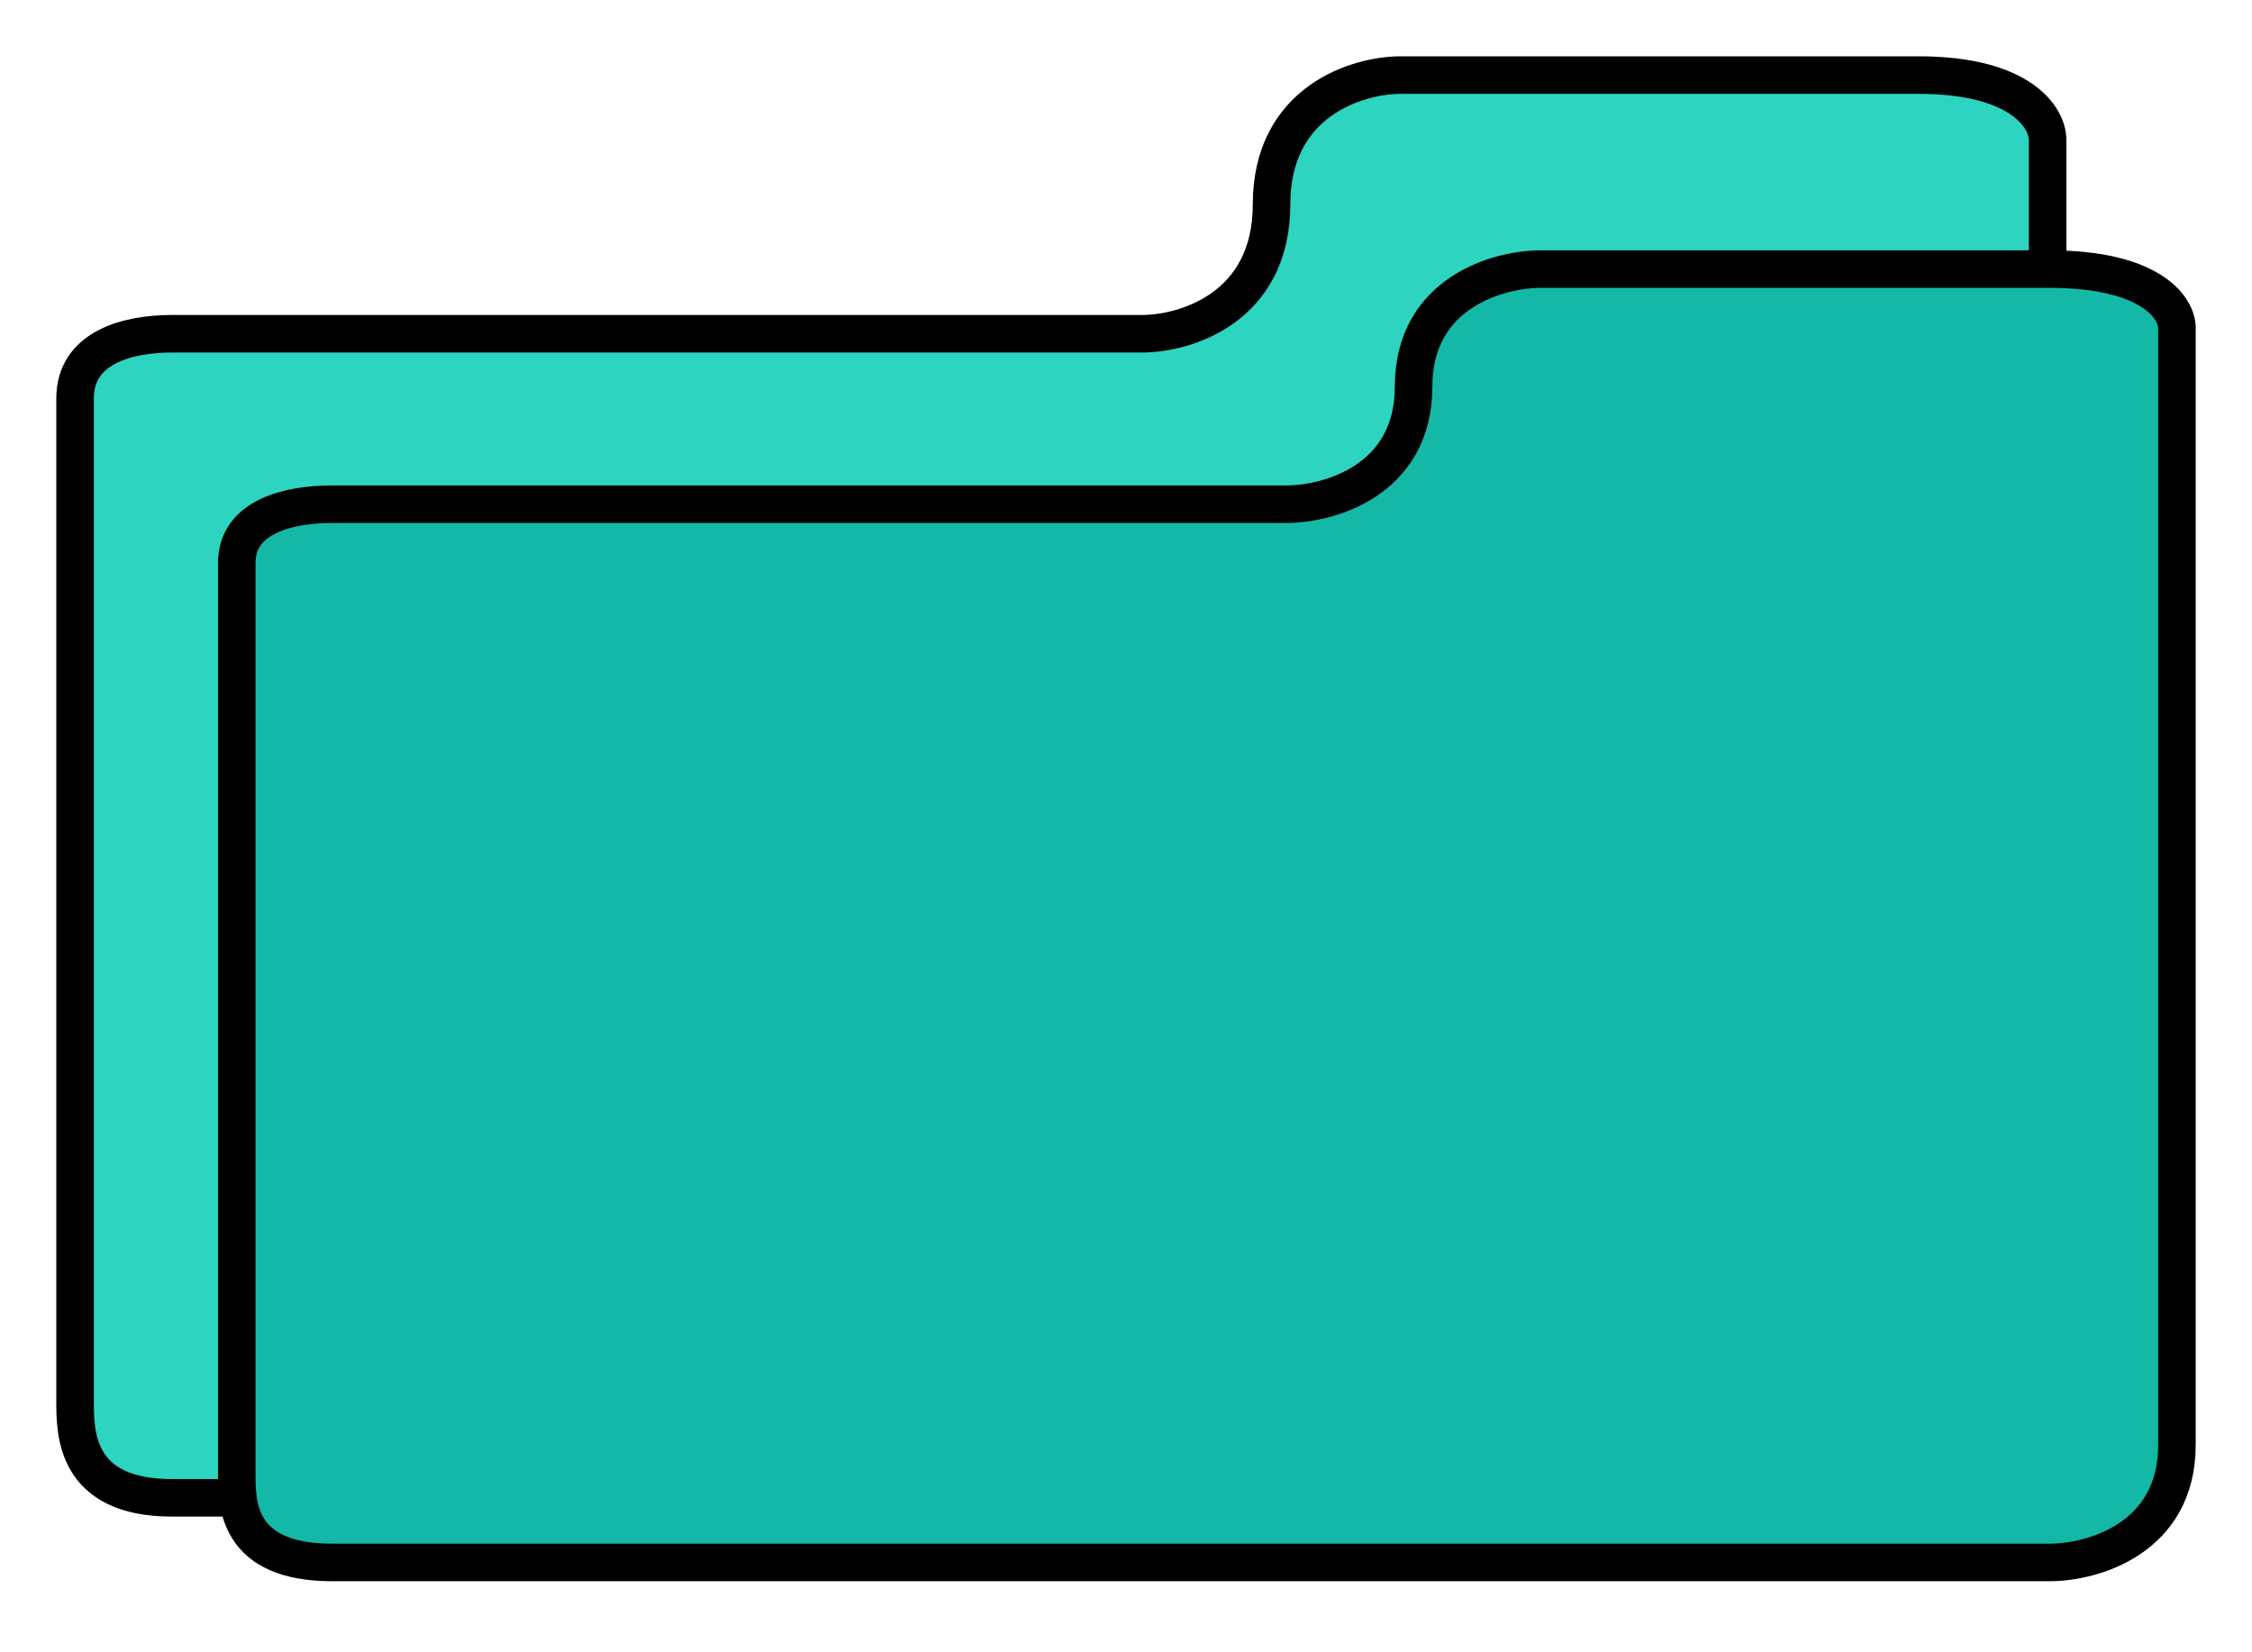
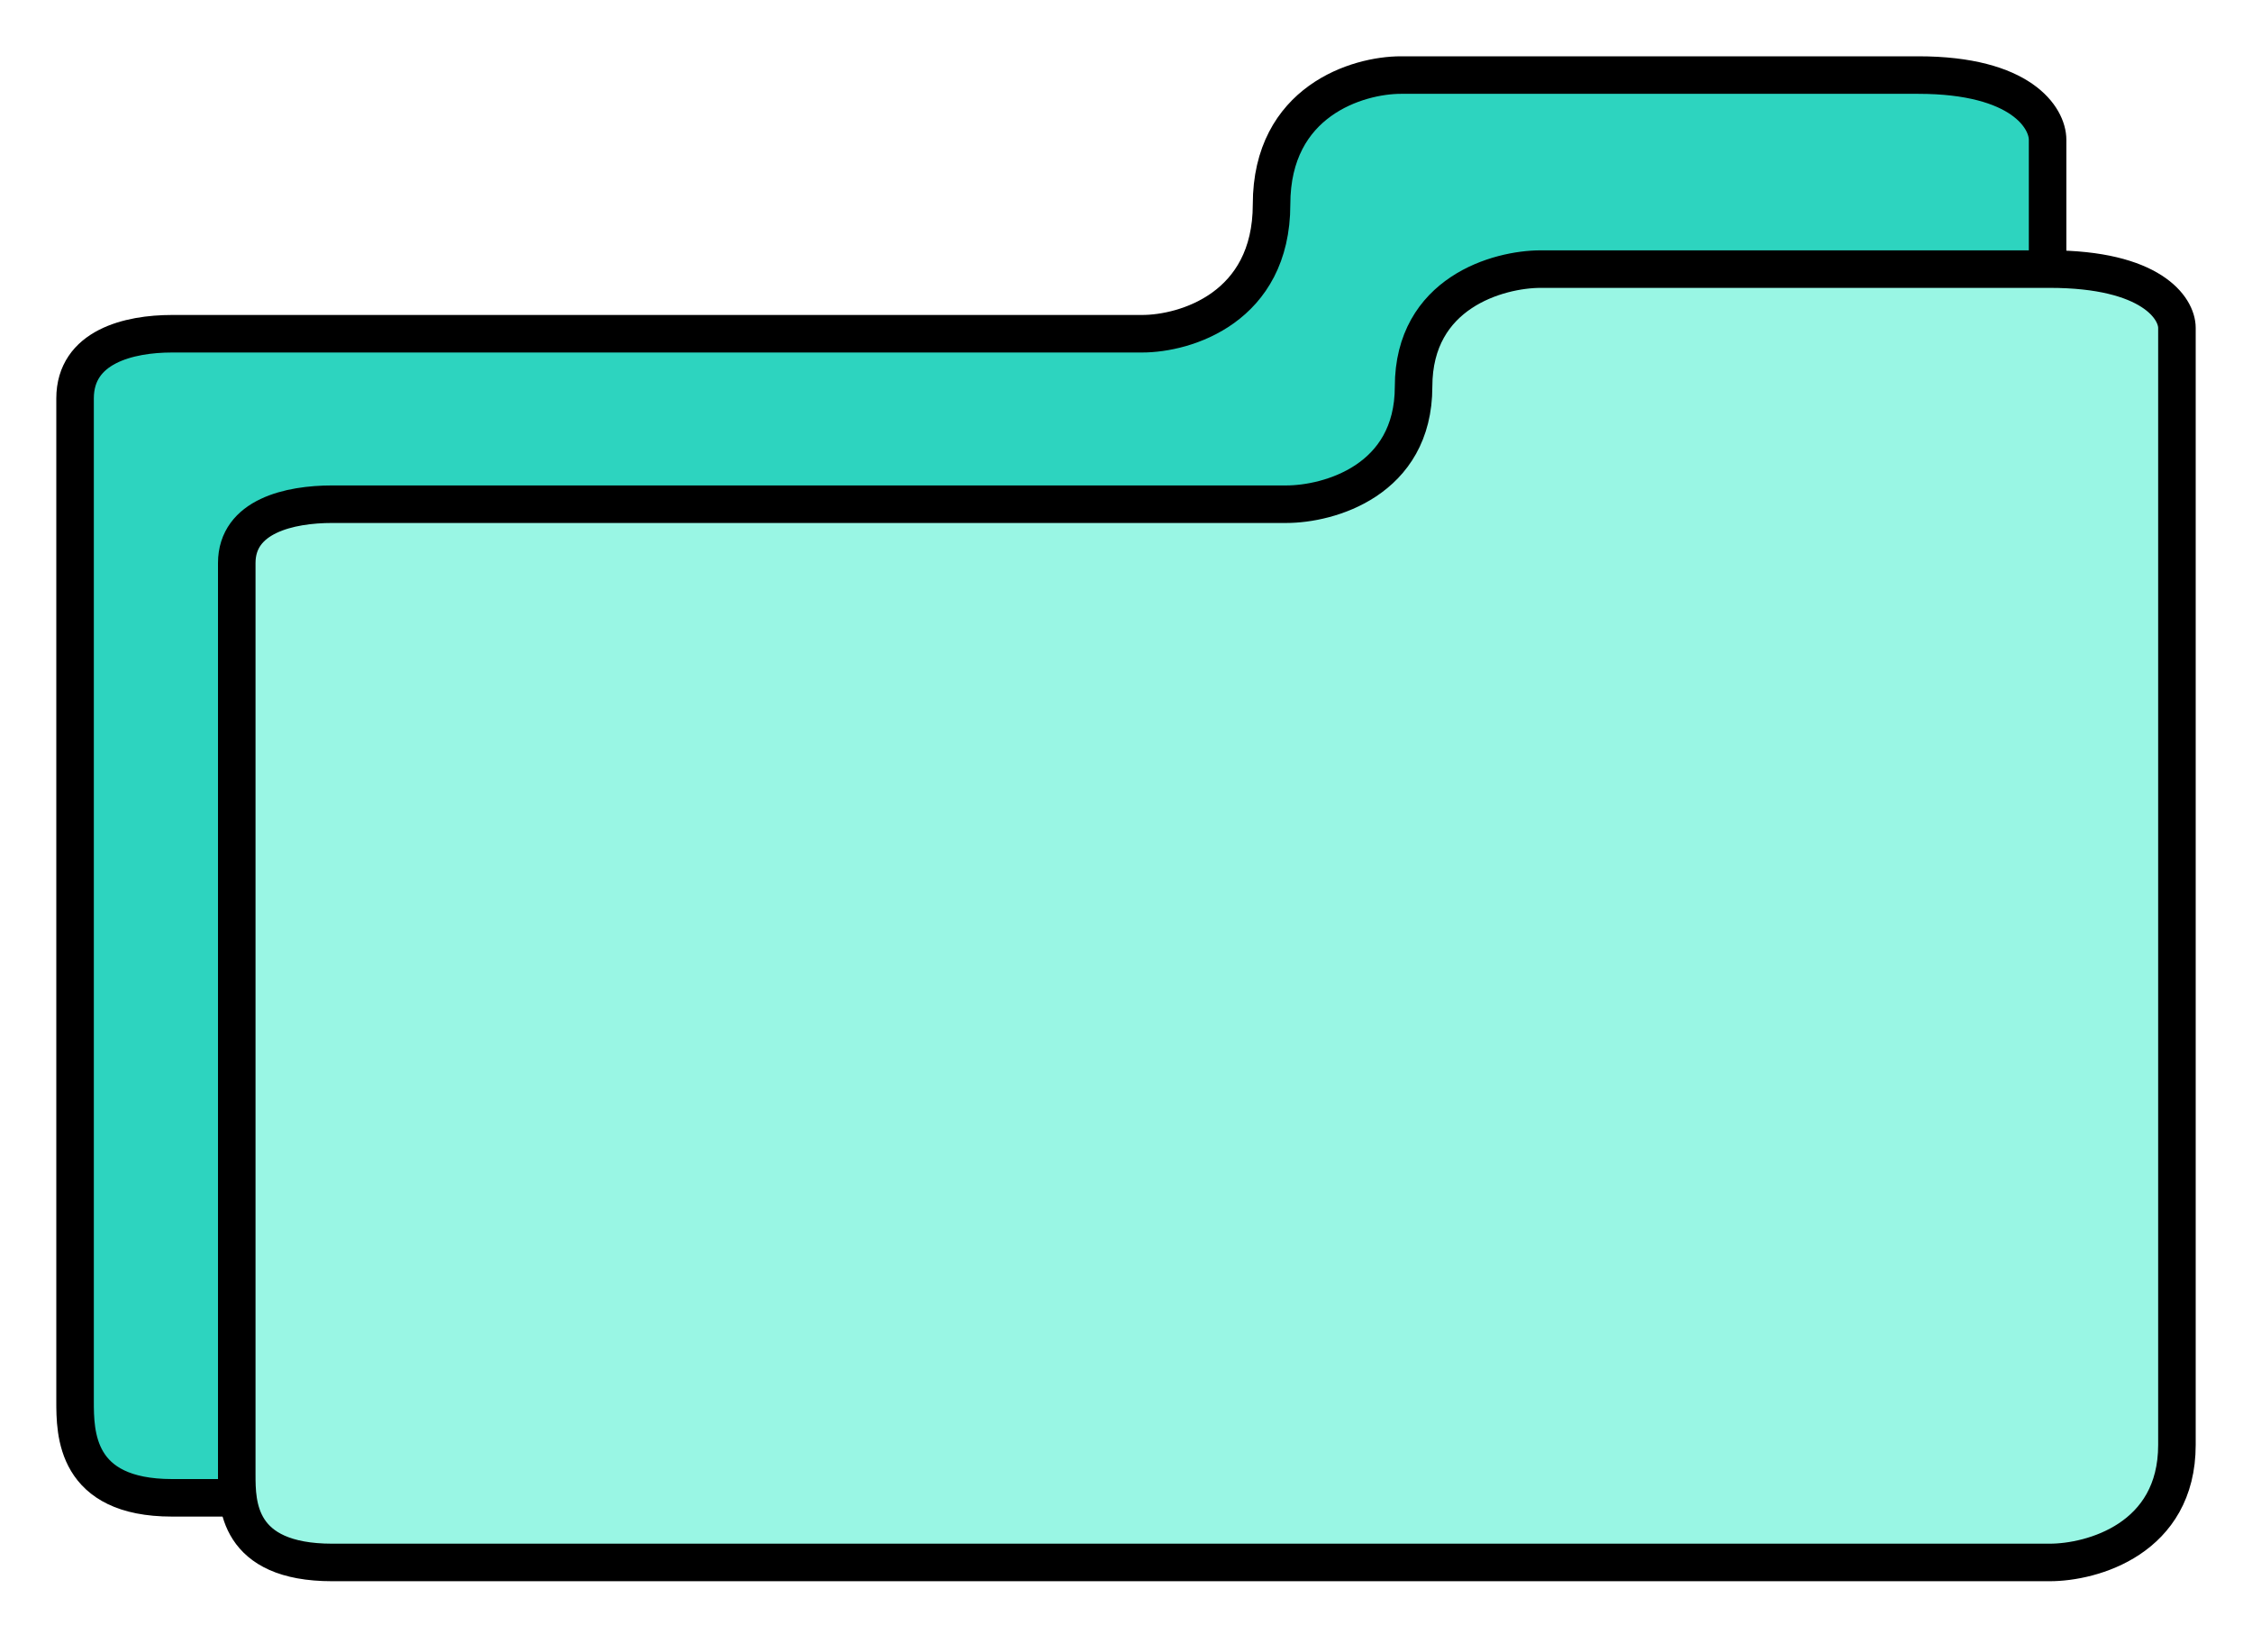
<svg xmlns="http://www.w3.org/2000/svg" width="30" height="22" viewBox="0 0 30 22" fill="none">
  <path d="M25.554 19.954H2.292C1 19.954 1 19.092 1 18.662V5.308C1 4.618 1.718 4.446 2.292 4.446H15.215C15.79 4.446 16.939 4.102 16.939 2.723C16.939 1.345 18.087 1 18.662 1H25.554C26.932 1 27.277 1.574 27.277 1.862V18.231C27.277 19.609 26.128 19.954 25.554 19.954Z" fill="#2DD4BF" stroke="black" stroke-width="0.5" />
-   <path d="M27.305 20.815H4.425C3.154 20.815 3.154 20.032 3.154 19.641V7.501C3.154 6.874 3.86 6.717 4.425 6.717H17.136C17.701 6.717 18.831 6.404 18.831 5.151C18.831 3.898 19.961 3.585 20.526 3.585H27.305C28.661 3.585 29 4.107 29 4.368V19.249C29 20.502 27.87 20.815 27.305 20.815Z" fill="#14B8A6" stroke="black" stroke-width="0.5" />
+   <path d="M27.305 20.815H4.425C3.154 20.815 3.154 20.032 3.154 19.641V7.501C3.154 6.874 3.86 6.717 4.425 6.717H17.136C17.701 6.717 18.831 6.404 18.831 5.151C18.831 3.898 19.961 3.585 20.526 3.585H27.305C28.661 3.585 29 4.107 29 4.368V19.249C29 20.502 27.87 20.815 27.305 20.815Z" fill="#99F6E4" stroke="black" stroke-width="0.5" />
</svg>
